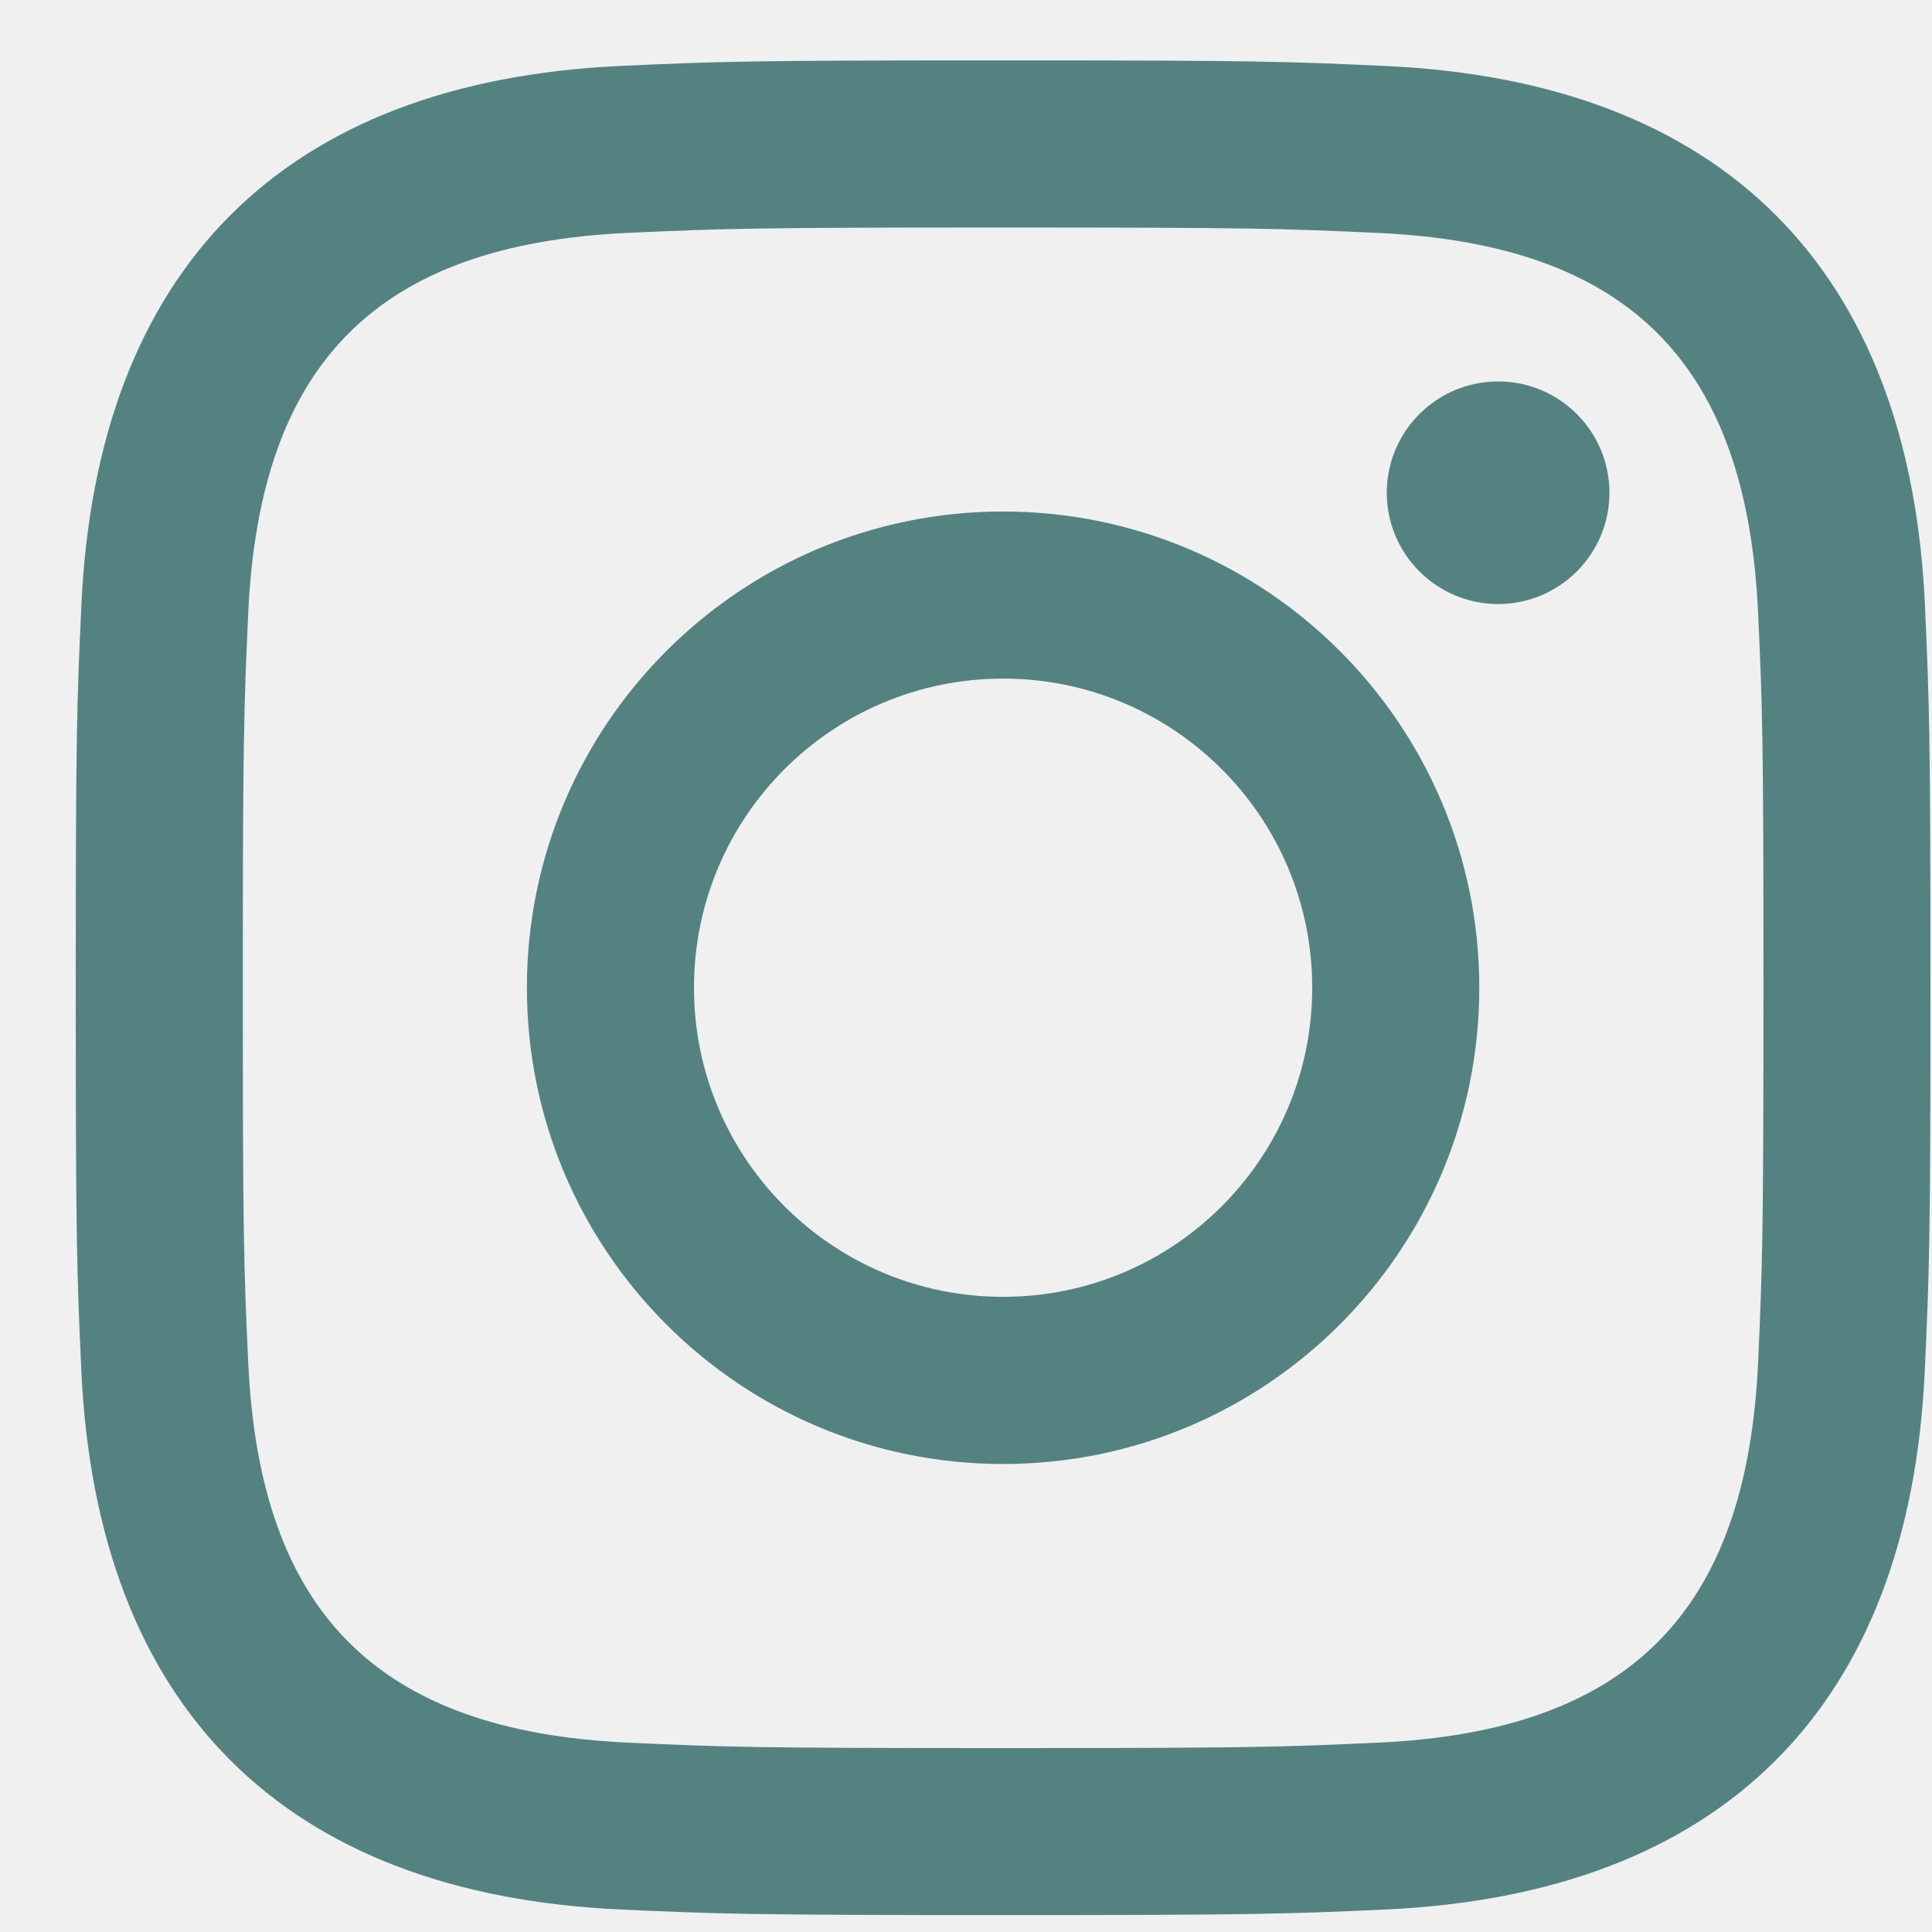
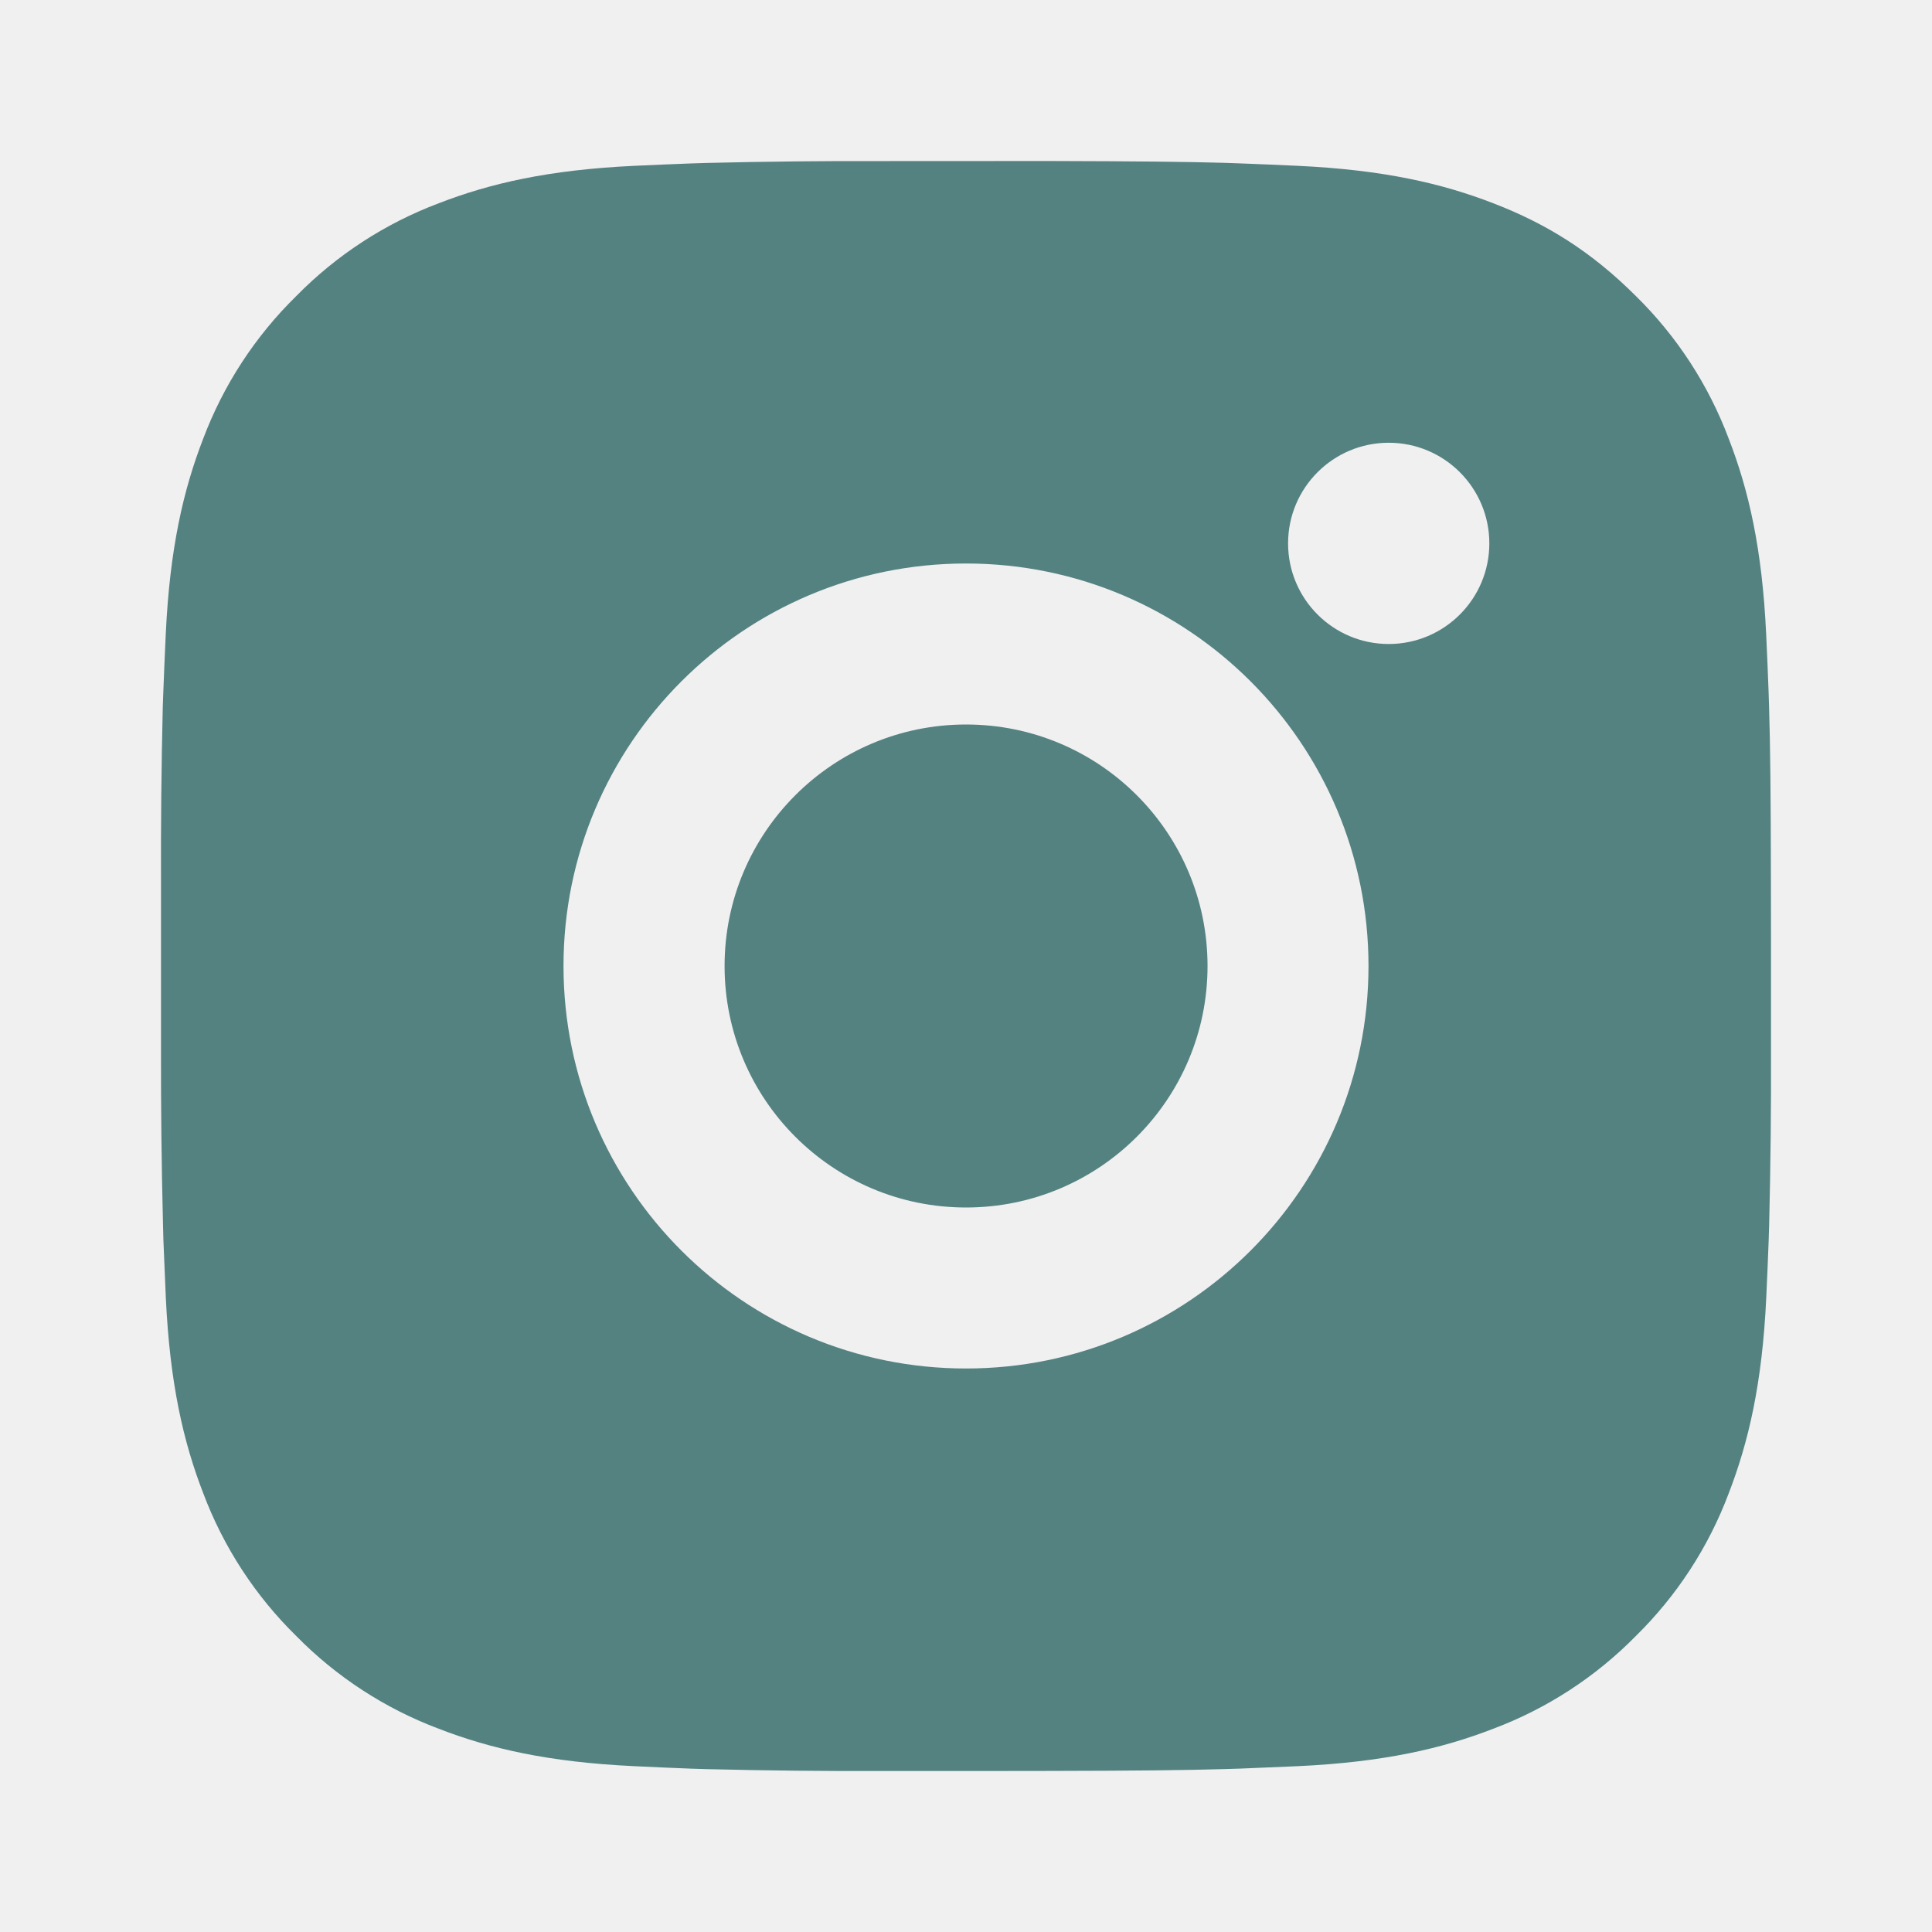
- <svg xmlns="http://www.w3.org/2000/svg" width="25" height="25" viewBox="0 0 25 25" fill="none">
-   <g clip-path="url(#clip0_1074_1491)">
-     <path d="M12.98 2.944C16.184 2.944 16.564 2.956 17.831 3.014C21.082 3.162 22.602 4.705 22.75 7.933C22.808 9.198 22.819 9.578 22.819 12.782C22.819 15.987 22.806 16.366 22.75 17.631C22.601 20.856 21.085 22.402 17.831 22.55C16.564 22.608 16.186 22.62 12.98 22.62C9.776 22.62 9.396 22.608 8.131 22.55C4.871 22.401 3.36 20.851 3.212 17.63C3.154 16.365 3.142 15.986 3.142 12.781C3.142 9.577 3.155 9.198 3.212 7.932C3.361 4.705 4.876 3.161 8.131 3.013C9.397 2.956 9.776 2.944 12.98 2.944ZM12.98 0.781C9.721 0.781 9.313 0.795 8.033 0.853C3.675 1.053 1.253 3.471 1.053 7.833C0.994 9.114 0.98 9.522 0.98 12.781C0.98 16.04 0.994 16.449 1.052 17.729C1.252 22.087 3.67 24.509 8.032 24.709C9.313 24.767 9.721 24.781 12.98 24.781C16.239 24.781 16.648 24.767 17.928 24.709C22.282 24.509 24.71 22.091 24.907 17.729C24.966 16.449 24.98 16.04 24.98 12.781C24.98 9.522 24.966 9.114 24.909 7.834C24.712 3.48 22.291 1.054 17.93 0.854C16.648 0.795 16.239 0.781 12.98 0.781ZM12.98 6.619C9.577 6.619 6.818 9.378 6.818 12.781C6.818 16.184 9.577 18.944 12.98 18.944C16.384 18.944 19.142 16.185 19.142 12.781C19.142 9.378 16.384 6.619 12.98 6.619ZM12.98 16.781C10.771 16.781 8.98 14.991 8.98 12.781C8.98 10.572 10.771 8.781 12.98 8.781C15.19 8.781 16.98 10.572 16.98 12.781C16.98 14.991 15.19 16.781 12.98 16.781ZM19.387 4.936C18.59 4.936 17.945 5.581 17.945 6.376C17.945 7.171 18.59 7.816 19.387 7.816C20.181 7.816 20.826 7.171 20.826 6.376C20.826 5.581 20.181 4.936 19.387 4.936Z" fill="#548281" />
-   </g>
-   <defs>
-     <clipPath id="clip0_1074_1491">
-       <rect width="24" height="24" fill="white" transform="translate(0.980469 0.78125)" />
-     </clipPath>
-   </defs>
+ <svg xmlns="http://www.w3.org/2000/svg" width="25" height="25" viewBox="0 0 24 24">
+   <path fill="#548281" d="M13.028 2c1.125.003 1.696.009 2.189.023l.194.007c.224.008.445.018.712.03c1.064.05 1.79.218 2.427.465c.66.254 1.216.598 1.772 1.153a4.9 4.9 0 0 1 1.153 1.772c.247.637.415 1.363.465 2.428c.012.266.022.487.03.712l.006.194c.015.492.021 1.063.023 2.188l.001.746v1.31a79 79 0 0 1-.023 2.188l-.006.194c-.008.225-.018.446-.03.712c-.05 1.065-.22 1.79-.466 2.428a4.9 4.9 0 0 1-1.153 1.772a4.9 4.9 0 0 1-1.772 1.153c-.637.247-1.363.415-2.427.465l-.712.03l-.194.006c-.493.014-1.064.021-2.189.023l-.746.001h-1.309a78 78 0 0 1-2.189-.023l-.194-.006a63 63 0 0 1-.712-.031c-1.064-.05-1.79-.218-2.428-.465a4.9 4.9 0 0 1-1.771-1.153a4.9 4.9 0 0 1-1.154-1.772c-.247-.637-.415-1.363-.465-2.428l-.03-.712l-.005-.194A79 79 0 0 1 2 13.028v-2.056a79 79 0 0 1 .022-2.188l.007-.194c.008-.225.018-.446.03-.712c.05-1.065.218-1.79.465-2.428A4.9 4.9 0 0 1 3.68 3.678a4.9 4.9 0 0 1 1.77-1.153c.638-.247 1.363-.415 2.428-.465c.266-.012.488-.022.712-.03l.194-.006a79 79 0 0 1 2.188-.023zM12 7a5 5 0 1 0 0 10a5 5 0 0 0 0-10m0 2a3 3 0 1 1 .001 6a3 3 0 0 1 0-6m5.25-3.5a1.25 1.25 0 0 0 0 2.5a1.25 1.25 0 0 0 0-2.5" />
</svg>
